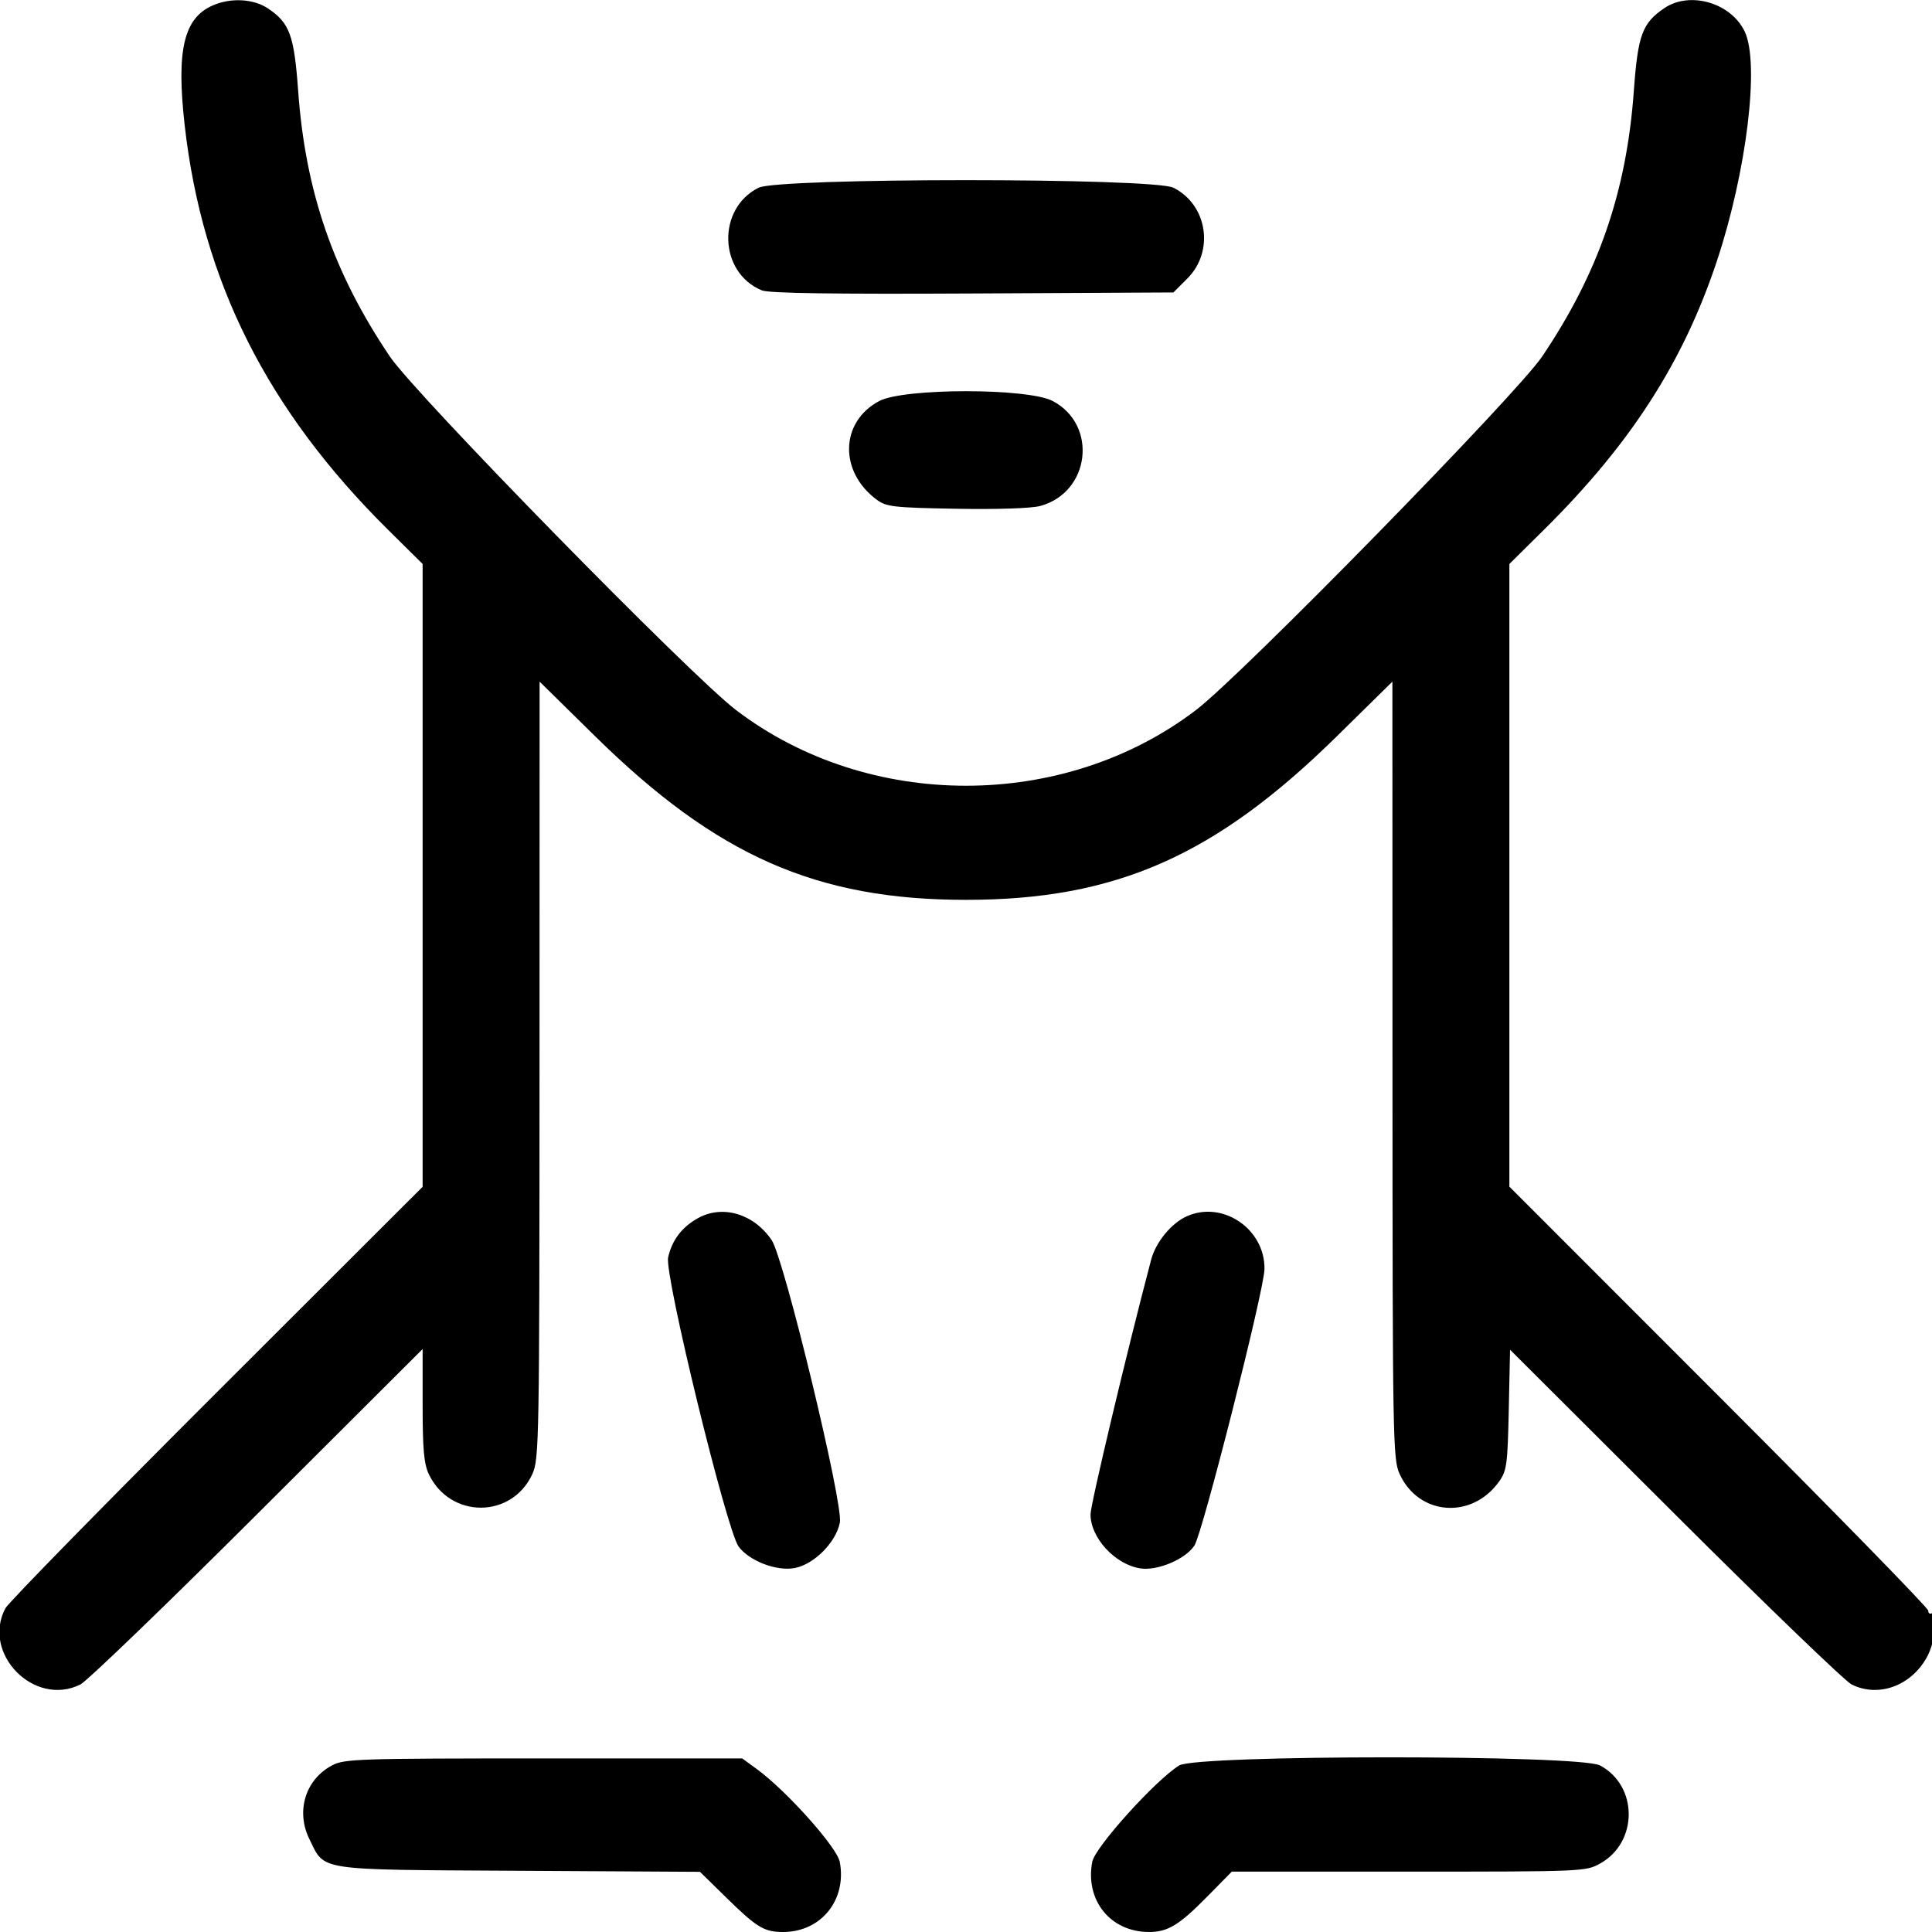
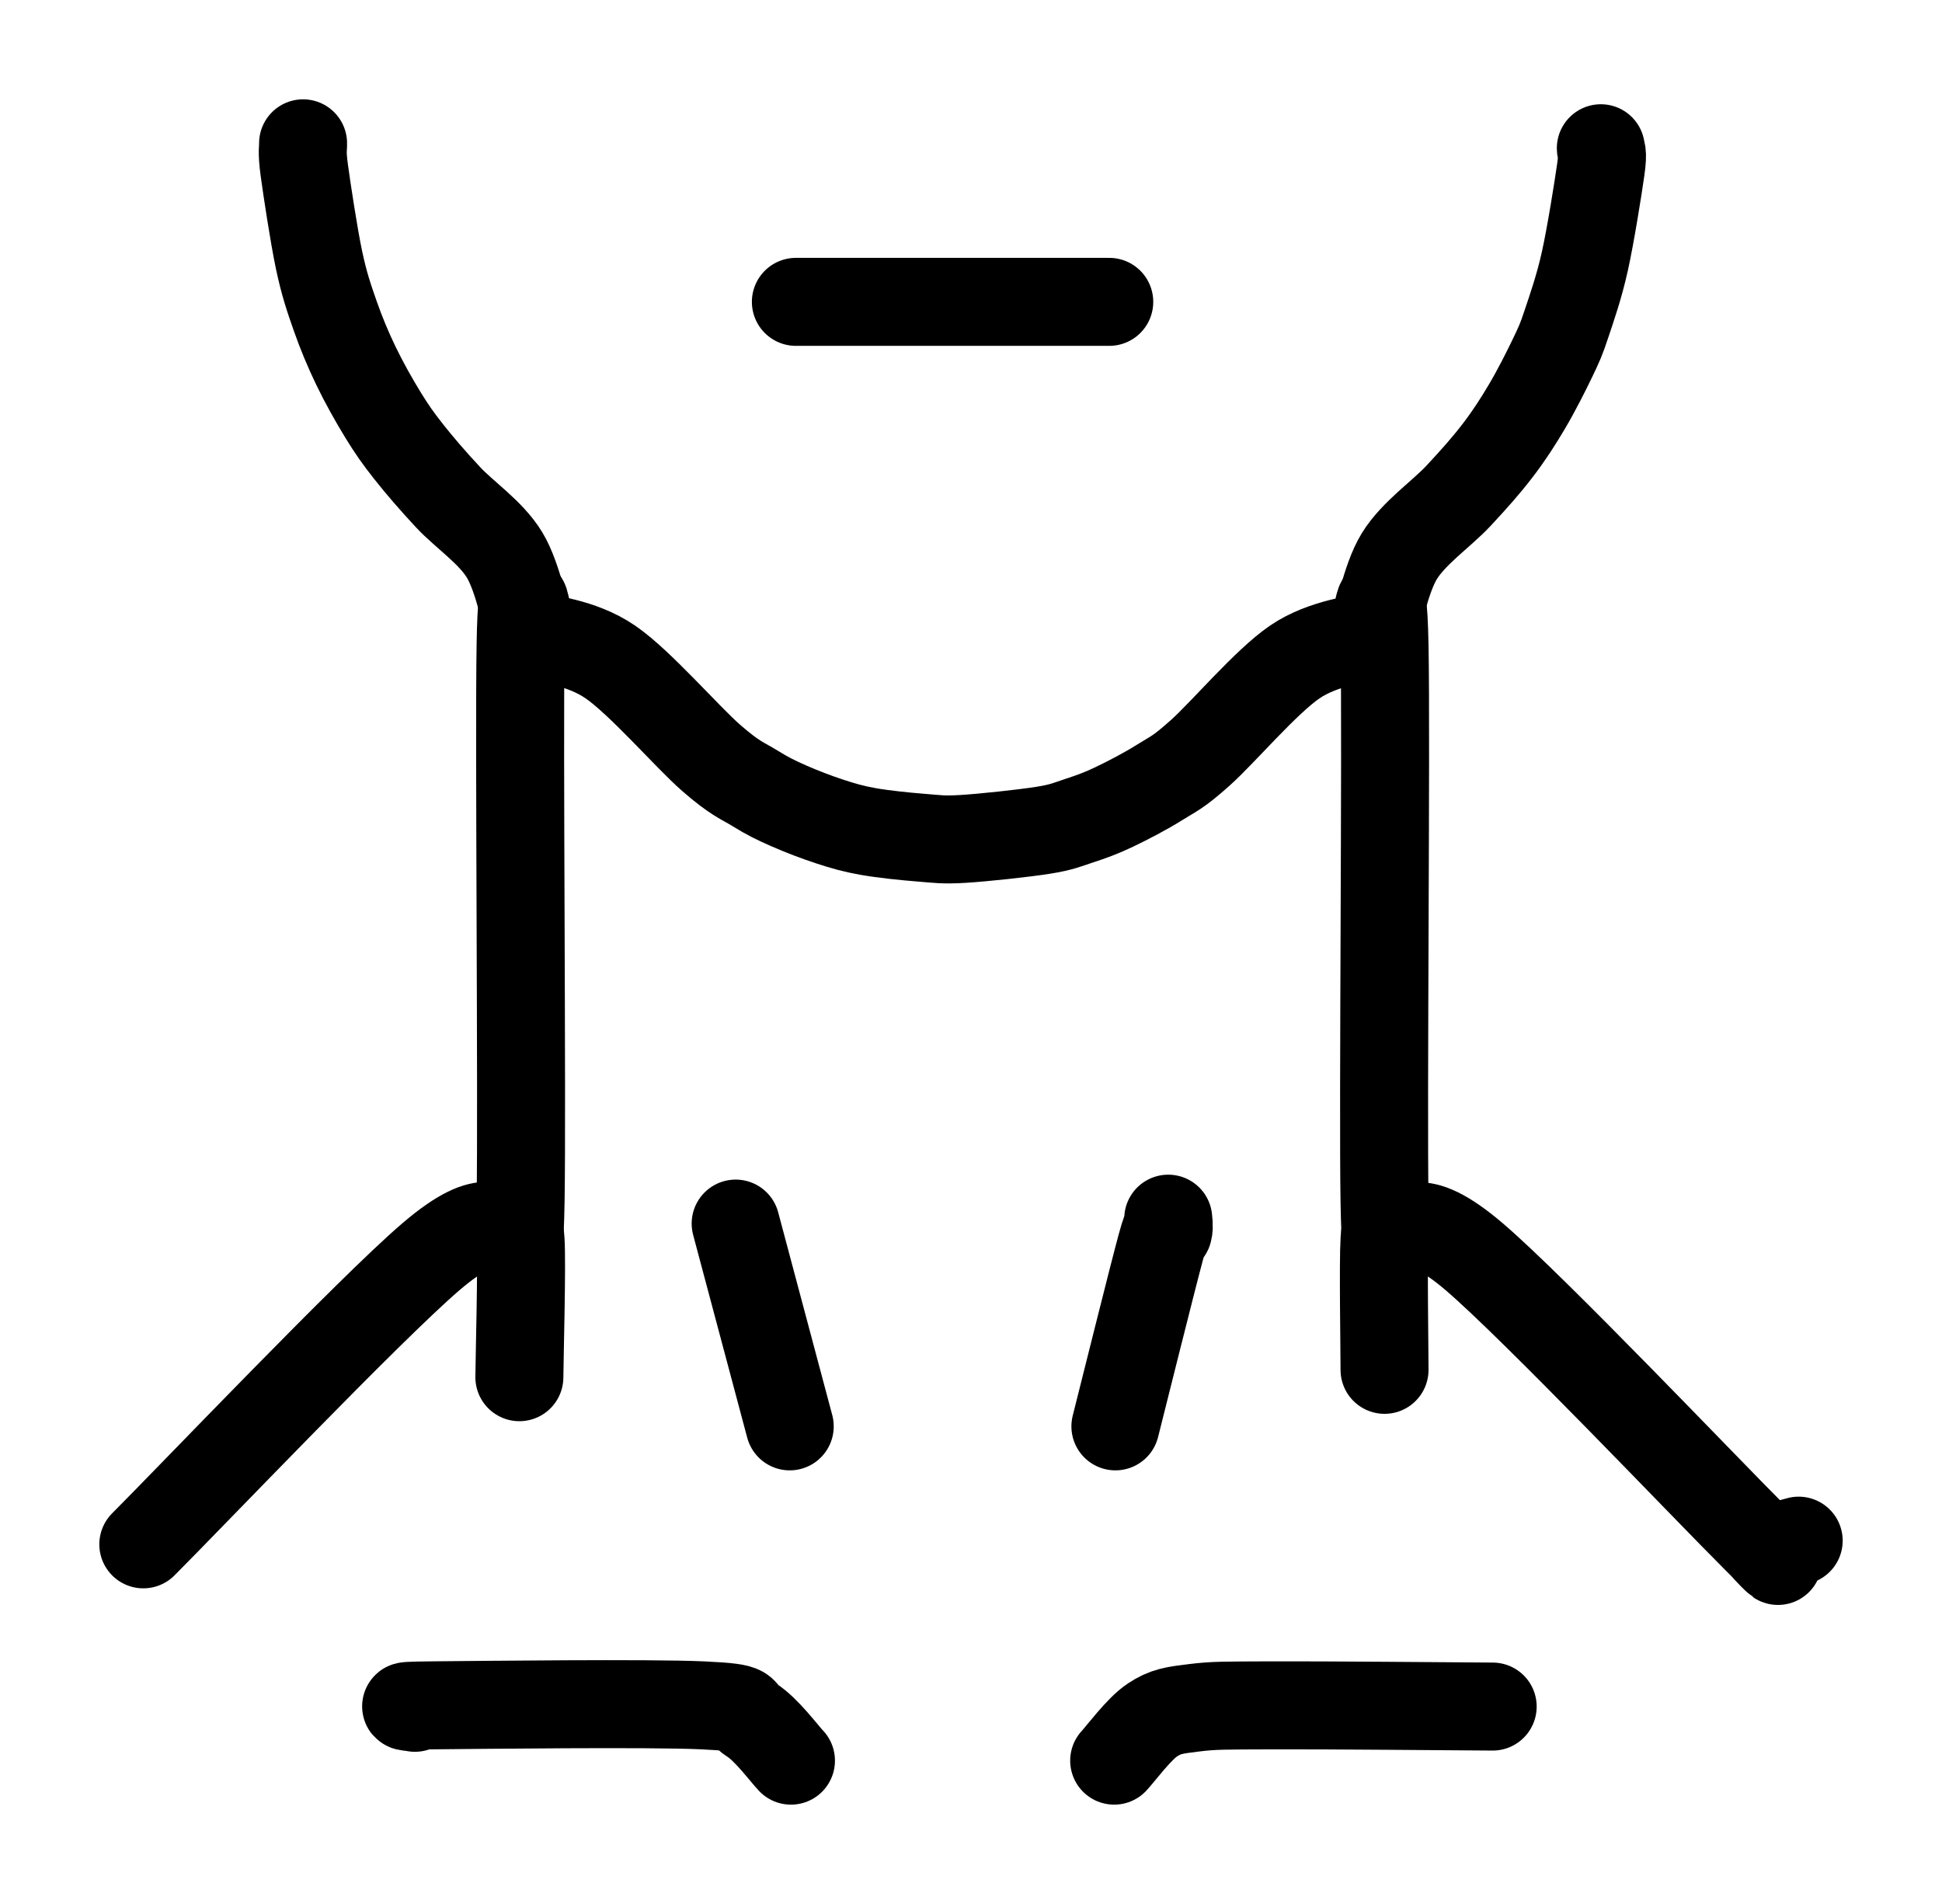
- <svg xmlns="http://www.w3.org/2000/svg" viewBox="0 0 512 512">
-   <path d="M 56.396 1.429 C 48.690 4.784, 46.691 13.307, 48.944 33.208 C 53.624 74.545, 70.819 108.716, 102.924 140.479 L 112 149.458 112 231.983 L 112 314.507 57.435 369.003 C 27.425 398.977, 2.225 424.715, 1.435 426.200 C -4.947 438.209, 9.096 452.491, 21.300 446.404 C 23.060 445.525, 44.188 425.165, 68.250 401.158 L 112 357.509 112 372.353 C 112 384.043, 112.349 387.933, 113.641 390.655 C 119.280 402.538, 135.688 402.505, 141.095 390.599 C 142.871 386.688, 142.957 381.787, 142.978 283.570 L 143 180.641 157.750 195.148 C 189.940 226.808, 216.383 238.468, 256 238.468 C 295.665 238.468, 322.021 226.847, 354.250 195.148 L 369 180.641 369.022 283.570 C 369.043 381.787, 369.129 386.688, 370.905 390.599 C 375.935 401.674, 390.046 402.754, 397.276 392.618 C 399.309 389.768, 399.529 388.131, 399.841 373.595 L 400.181 357.690 443.841 401.248 C 467.853 425.206, 488.940 445.525, 490.700 446.404 C 497.769 449.929, 506.394 446.820, 510.621 439.223 C 513.002 434.943, 514.025 426.249, 512 427.500 C 511.450 427.840, 511 427.538, 511 426.830 C 511 426.121, 486.025 400.552, 455.500 370.009 L 400 314.476 400 231.967 L 400 149.458 409.076 140.479 C 432.131 117.670, 446.104 95.960, 455.019 69.099 C 462.895 45.371, 466.360 16.775, 462.377 8.381 C 458.749 0.737, 447.835 -2.445, 441.054 2.164 C 435.209 6.138, 434.053 9.285, 432.980 24.140 C 431.053 50.825, 423.611 72.364, 408.668 94.500 C 401.867 104.575, 329.144 178.855, 317 188.130 C 281.916 214.926, 230.084 214.926, 195 188.130 C 182.856 178.855, 110.133 104.575, 103.332 94.500 C 88.389 72.364, 80.947 50.825, 79.020 24.140 C 77.951 9.334, 76.778 6.115, 71.048 2.253 C 67.214 -0.330, 61.214 -0.668, 56.396 1.429 M 201.020 49.752 C 189.914 55.331, 190.452 72.217, 201.887 76.953 C 203.730 77.717, 220.777 77.968, 257.754 77.776 L 310.968 77.500 314.666 73.801 C 321.880 66.586, 319.994 54.280, 310.980 49.752 C 305.654 47.075, 206.346 47.075, 201.020 49.752 M 233.013 106.275 C 222.641 111.760, 222.291 124.969, 232.320 132.408 C 234.896 134.318, 236.728 134.528, 253.426 134.827 C 264.251 135.021, 273.314 134.723, 275.641 134.097 C 288.893 130.528, 291.044 112.650, 278.987 106.275 C 272.425 102.805, 239.575 102.805, 233.013 106.275 M 185.032 322.791 C 180.717 325.170, 178.107 328.590, 177.059 333.240 C 176.034 337.782, 192.581 405.618, 195.752 409.876 C 198.585 413.680, 205.810 416.446, 210.578 415.551 C 215.753 414.580, 221.590 408.696, 222.580 403.451 C 223.507 398.539, 207.789 333.504, 204.500 328.641 C 199.796 321.687, 191.536 319.205, 185.032 322.791 M 314.450 322.352 C 310.405 324.186, 306.283 329.218, 305.075 333.795 C 298.658 358.117, 289 398.691, 289 401.327 C 289 407.518, 295.457 414.551, 302.134 415.634 C 306.671 416.371, 314.148 413.229, 316.538 409.583 C 318.692 406.295, 335.007 341.933, 335.099 336.361 C 335.274 325.684, 323.988 318.027, 314.450 322.352 M 87.984 467.854 C 80.903 471.622, 78.342 480.022, 82.015 487.434 C 86.210 495.902, 83.302 495.464, 137.500 495.777 L 185.500 496.053 192.500 502.915 C 200.579 510.834, 202.508 512, 207.533 512 C 217.582 512, 224.445 503.517, 222.554 493.434 C 221.826 489.554, 208.491 474.623, 200.600 468.852 L 196.700 466 144.084 466 C 94.768 466, 91.250 466.116, 87.984 467.854 M 312.500 467.863 C 306.224 471.744, 290.179 489.528, 289.451 493.410 C 287.530 503.649, 294.299 512, 304.518 512 C 309.494 512, 312.498 510.168, 319.971 502.575 L 326.442 496 373.335 496 C 419.692 496, 420.272 495.975, 424.114 493.816 C 434.176 488.161, 434.119 473.230, 424.016 467.854 C 418.632 464.989, 317.133 464.997, 312.500 467.863" fill="currentColor" fill-rule="evenodd" />
+ <svg xmlns="http://www.w3.org/2000/svg" viewBox="-75.62 -73.62 1580.24 1549.24">
+   <g fill="none" stroke="currentColor" stroke-width="71.60" stroke-linecap="round" stroke-linejoin="round">
+     <path d="M 1042.00 443.00 C 1045.50 432.33 1051.50 397.83 1063.00 379.00 C 1074.50 360.17 1097.67 344.33 1111.00 330.00 C 1124.33 315.67 1133.67 305.17 1143.00 293.00 C 1152.33 280.83 1159.50 269.67 1167.00 257.00 C 1174.50 244.33 1182.67 228.17 1188.00 217.00 C 1193.33 205.83 1194.67 203.00 1199.00 190.00 C 1203.33 177.00 1209.33 160.00 1214.00 139.00 C 1218.67 118.00 1224.83 79.33 1227.00 64.00 C 1229.17 48.67 1227.00 49.83 1227.00 47.00" />
+     <path d="M 1042.00 443.00 C 1031.33 446.67 1001.50 449.00 978.00 465.00 C 954.50 481.00 919.33 522.67 901.00 539.00 C 882.67 555.33 879.67 555.67 868.00 563.00 C 856.33 570.33 841.83 577.83 831.00 583.00 C 820.17 588.17 812.67 590.83 803.00 594.00 C 793.33 597.17 788.83 599.50 773.00 602.00 C 757.17 604.50 724.50 608.00 708.00 609.00 C 691.50 610.00 686.83 609.00 674.00 608.00 C 661.17 607.00 643.33 605.17 631.00 603.00 C 618.67 600.83 610.83 598.50 600.00 595.00 C 589.17 591.50 576.17 586.50 566.00 582.00 C 555.83 577.50 549.50 574.50 539.00 568.00 C 528.50 561.50 522.67 560.17 503.00 543.00 C 483.33 525.83 445.33 481.67 421.00 465.00 C 396.67 448.33 367.67 446.67 357.00 443.00" />
+     <path d="M 1042.00 443.00 C 1043.50 444.50 1049.50 375.17 1051.00 452.00 C 1052.50 528.83 1049.67 824.83 1051.00 904.00 C 1052.33 983.17 1057.67 923.17 1059.00 927.00" />
+     <path d="M 262.00 1316.00 C 264.33 1315.67 237.00 1314.33 276.00 1314.00 C 315.00 1313.67 452.67 1312.00 496.00 1314.00 C 539.33 1316.00 524.00 1318.50 536.00 1326.00 C 548.00 1333.50 562.67 1353.50 568.00 1359.00" />
+     <path d="M 572.00 172.00 C 614.50 172.00 784.50 172.00 827.00 172.00" />
+     <path d="M 340.00 927.00 C 341.33 923.00 346.67 982.33 348.00 903.00 C 349.33 823.67 346.67 527.67 348.00 451.00 C 349.33 374.33 354.67 444.33 356.00 443.00" />
+     <path d="M 832.00 1087.00 C 838.17 1062.67 861.83 967.50 869.00 941.00 C 876.17 914.50 874.00 931.83 875.00 928.00 C 876.00 924.17 875.00 919.67 875.00 918.00" />
+     <path d="M 171.00 43.00 C 171.17 46.67 169.83 49.17 172.00 65.00 C 174.17 80.83 179.83 118.33 184.00 138.00 C 188.17 157.67 192.00 168.67 197.00 183.00 C 202.00 197.33 207.50 210.50 214.00 224.00 C 220.50 237.50 228.83 252.33 236.00 264.00 C 243.17 275.67 248.17 282.83 257.00 294.00 C 265.83 305.17 276.00 317.00 289.00 331.00 C 302.00 345.00 323.83 359.50 335.00 378.00 C 346.17 396.50 352.50 431.33 356.00 442.00" />
+     <path d="M 1051.00 1041.00 C 1051.00 1023.33 1049.83 953.83 1051.00 935.00 C 1052.17 916.17 1056.83 929.17 1058.00 928.00" />
+     <path d="M 347.00 1047.00 C 347.17 1028.50 349.17 955.83 348.00 936.00 C 346.83 916.17 341.33 929.33 340.00 928.00" />
+     <path d="M 523.00 922.00 C 530.33 949.50 559.67 1059.50 567.00 1087.00" />
+     <path d="M 1388.00 1180.00 C 1385.83 1180.50 1379.83 1182.50 1375.00 1183.00 C 1370.17 1183.50 1362.67 1183.83 1359.00 1183.00 C 1355.33 1182.17 1392.17 1217.00 1353.00 1178.00 C 1313.83 1139.00 1172.83 990.67 1124.00 949.00 C 1075.17 907.33 1070.67 931.50 1060.00 928.00" />
+     <path d="M 41.00 1183.00 C 80.00 1144.00 225.33 991.50 275.00 949.00 C 324.67 906.50 328.33 931.50 339.00 928.00" />
+     <path d="M 831.00 1359.00 C 836.17 1353.50 851.17 1333.17 862.00 1326.00 C 872.83 1318.83 879.67 1318.00 896.00 1316.00 C 912.33 1314.00 919.50 1314.17 960.00 1314.00 C 1000.50 1313.83 1109.17 1314.83 1139.00 1315.00" />
+   </g>
</svg>
